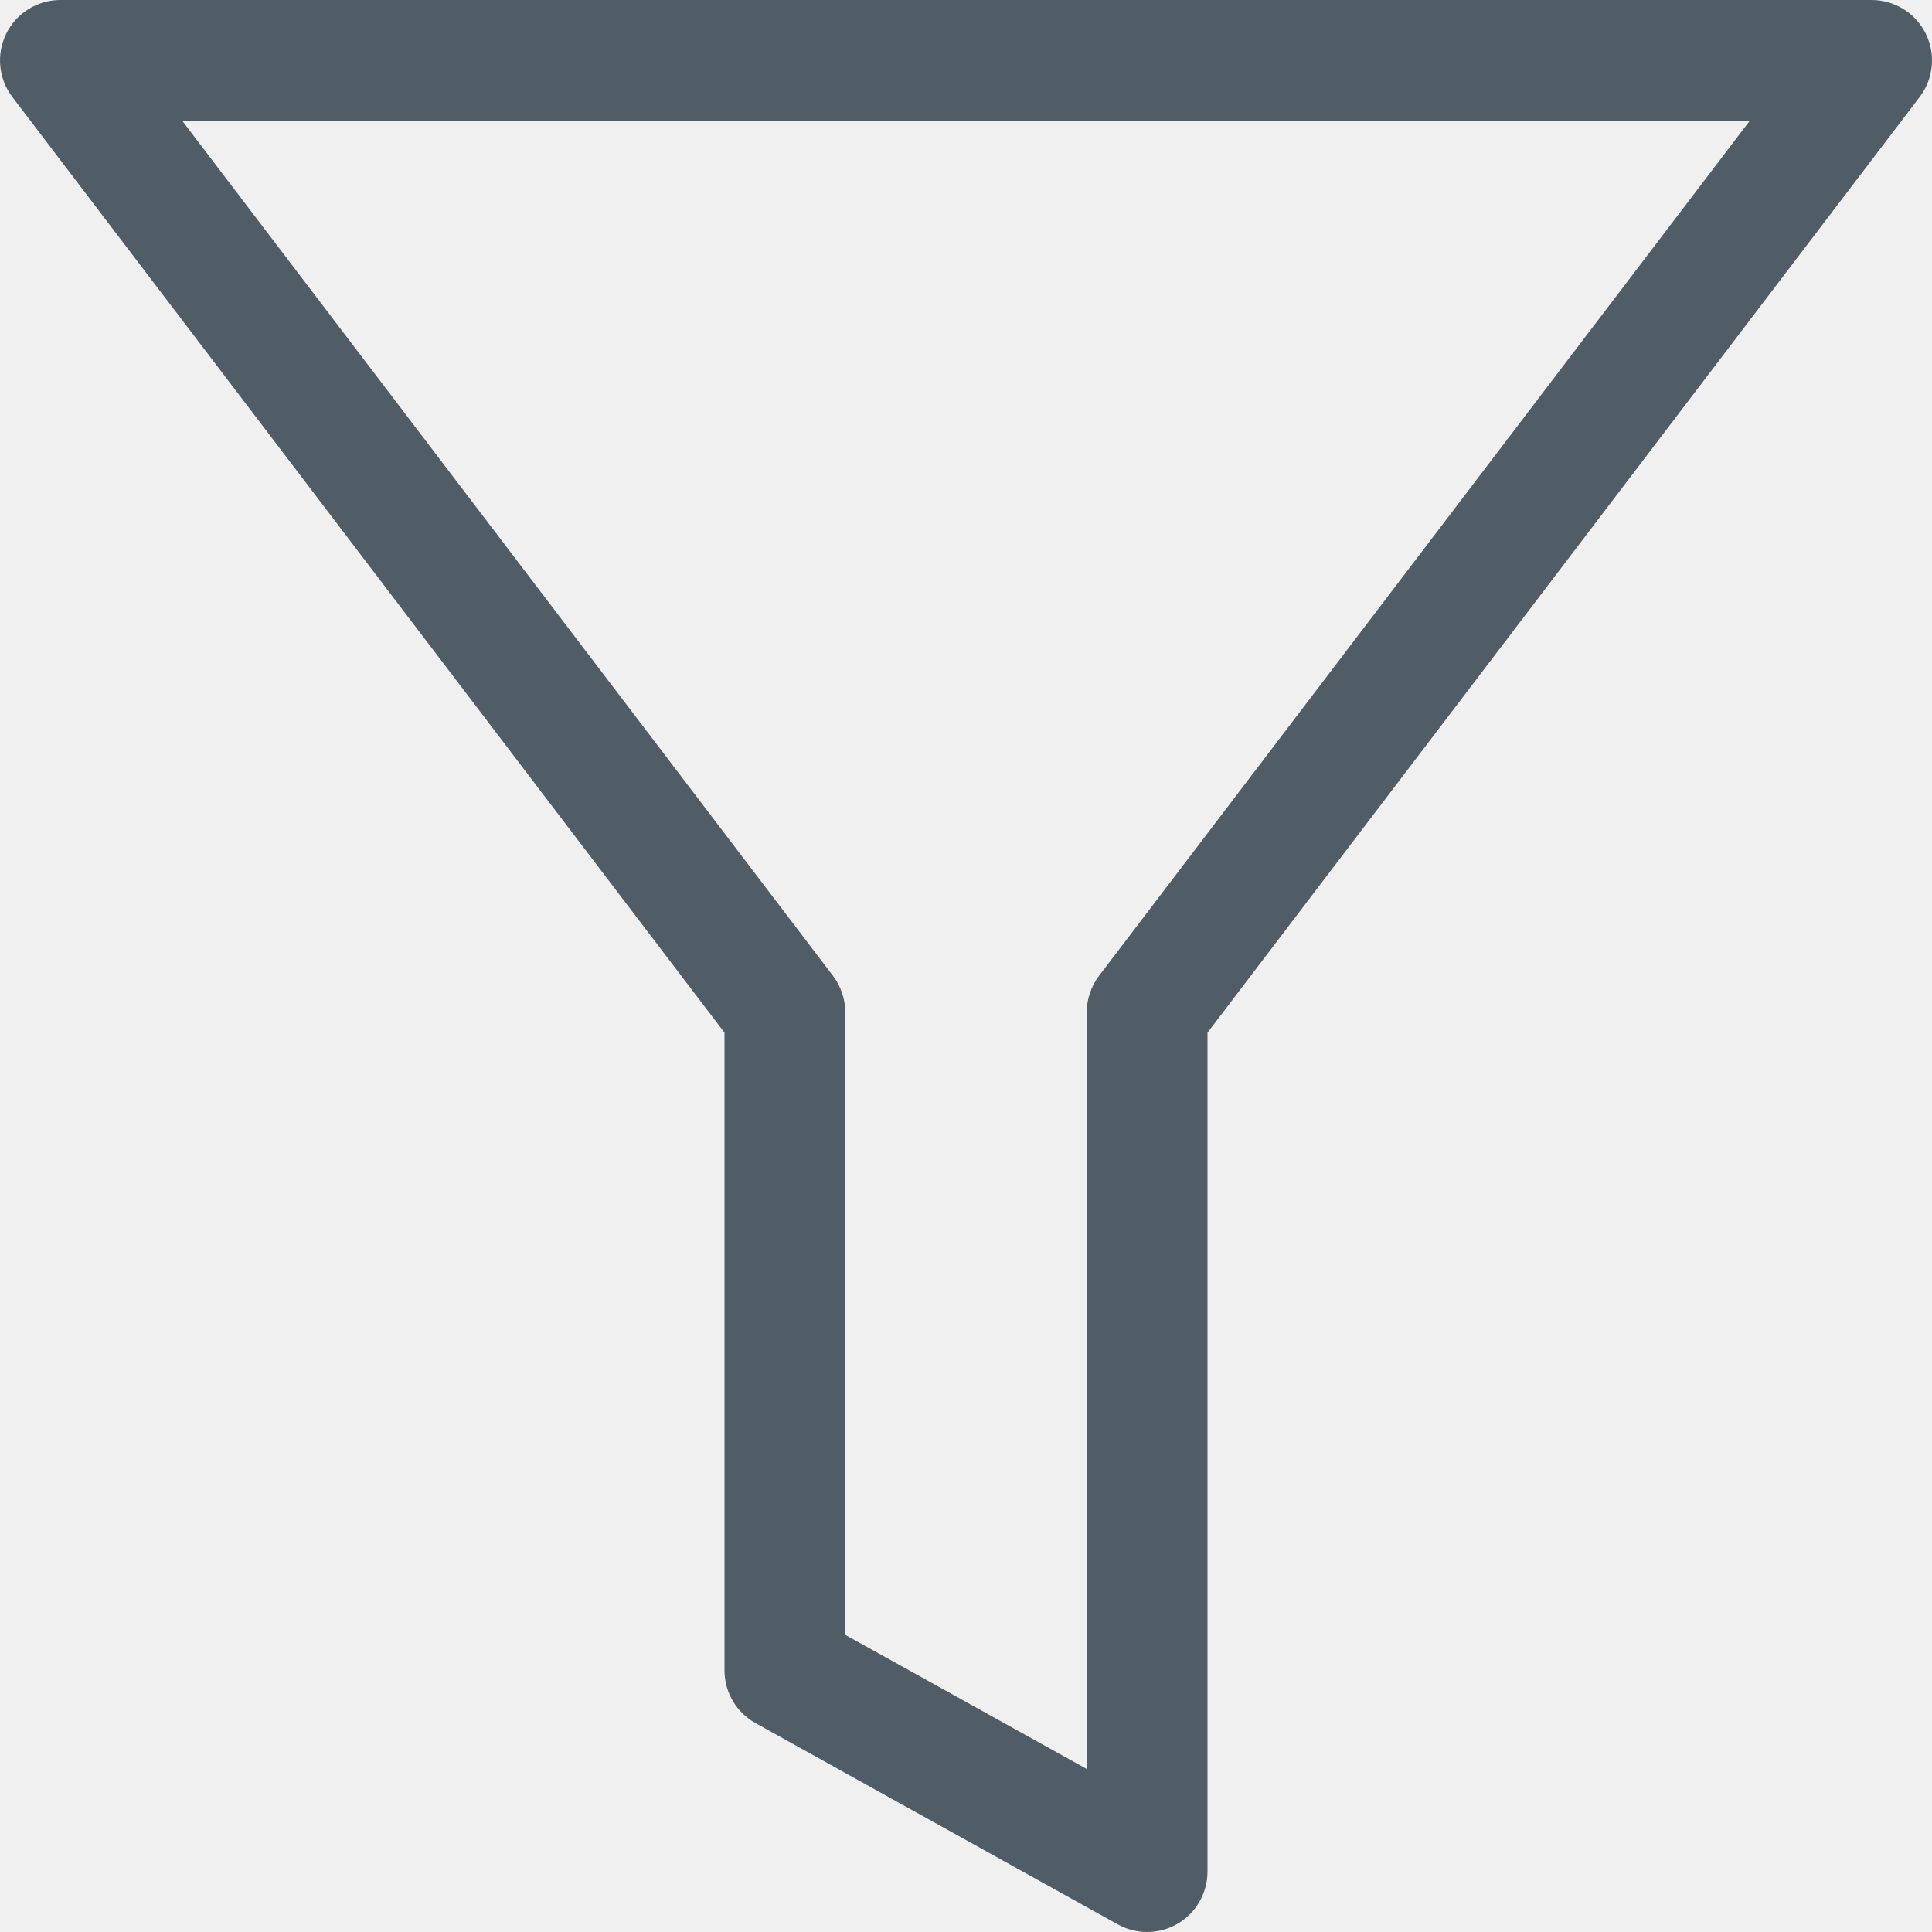
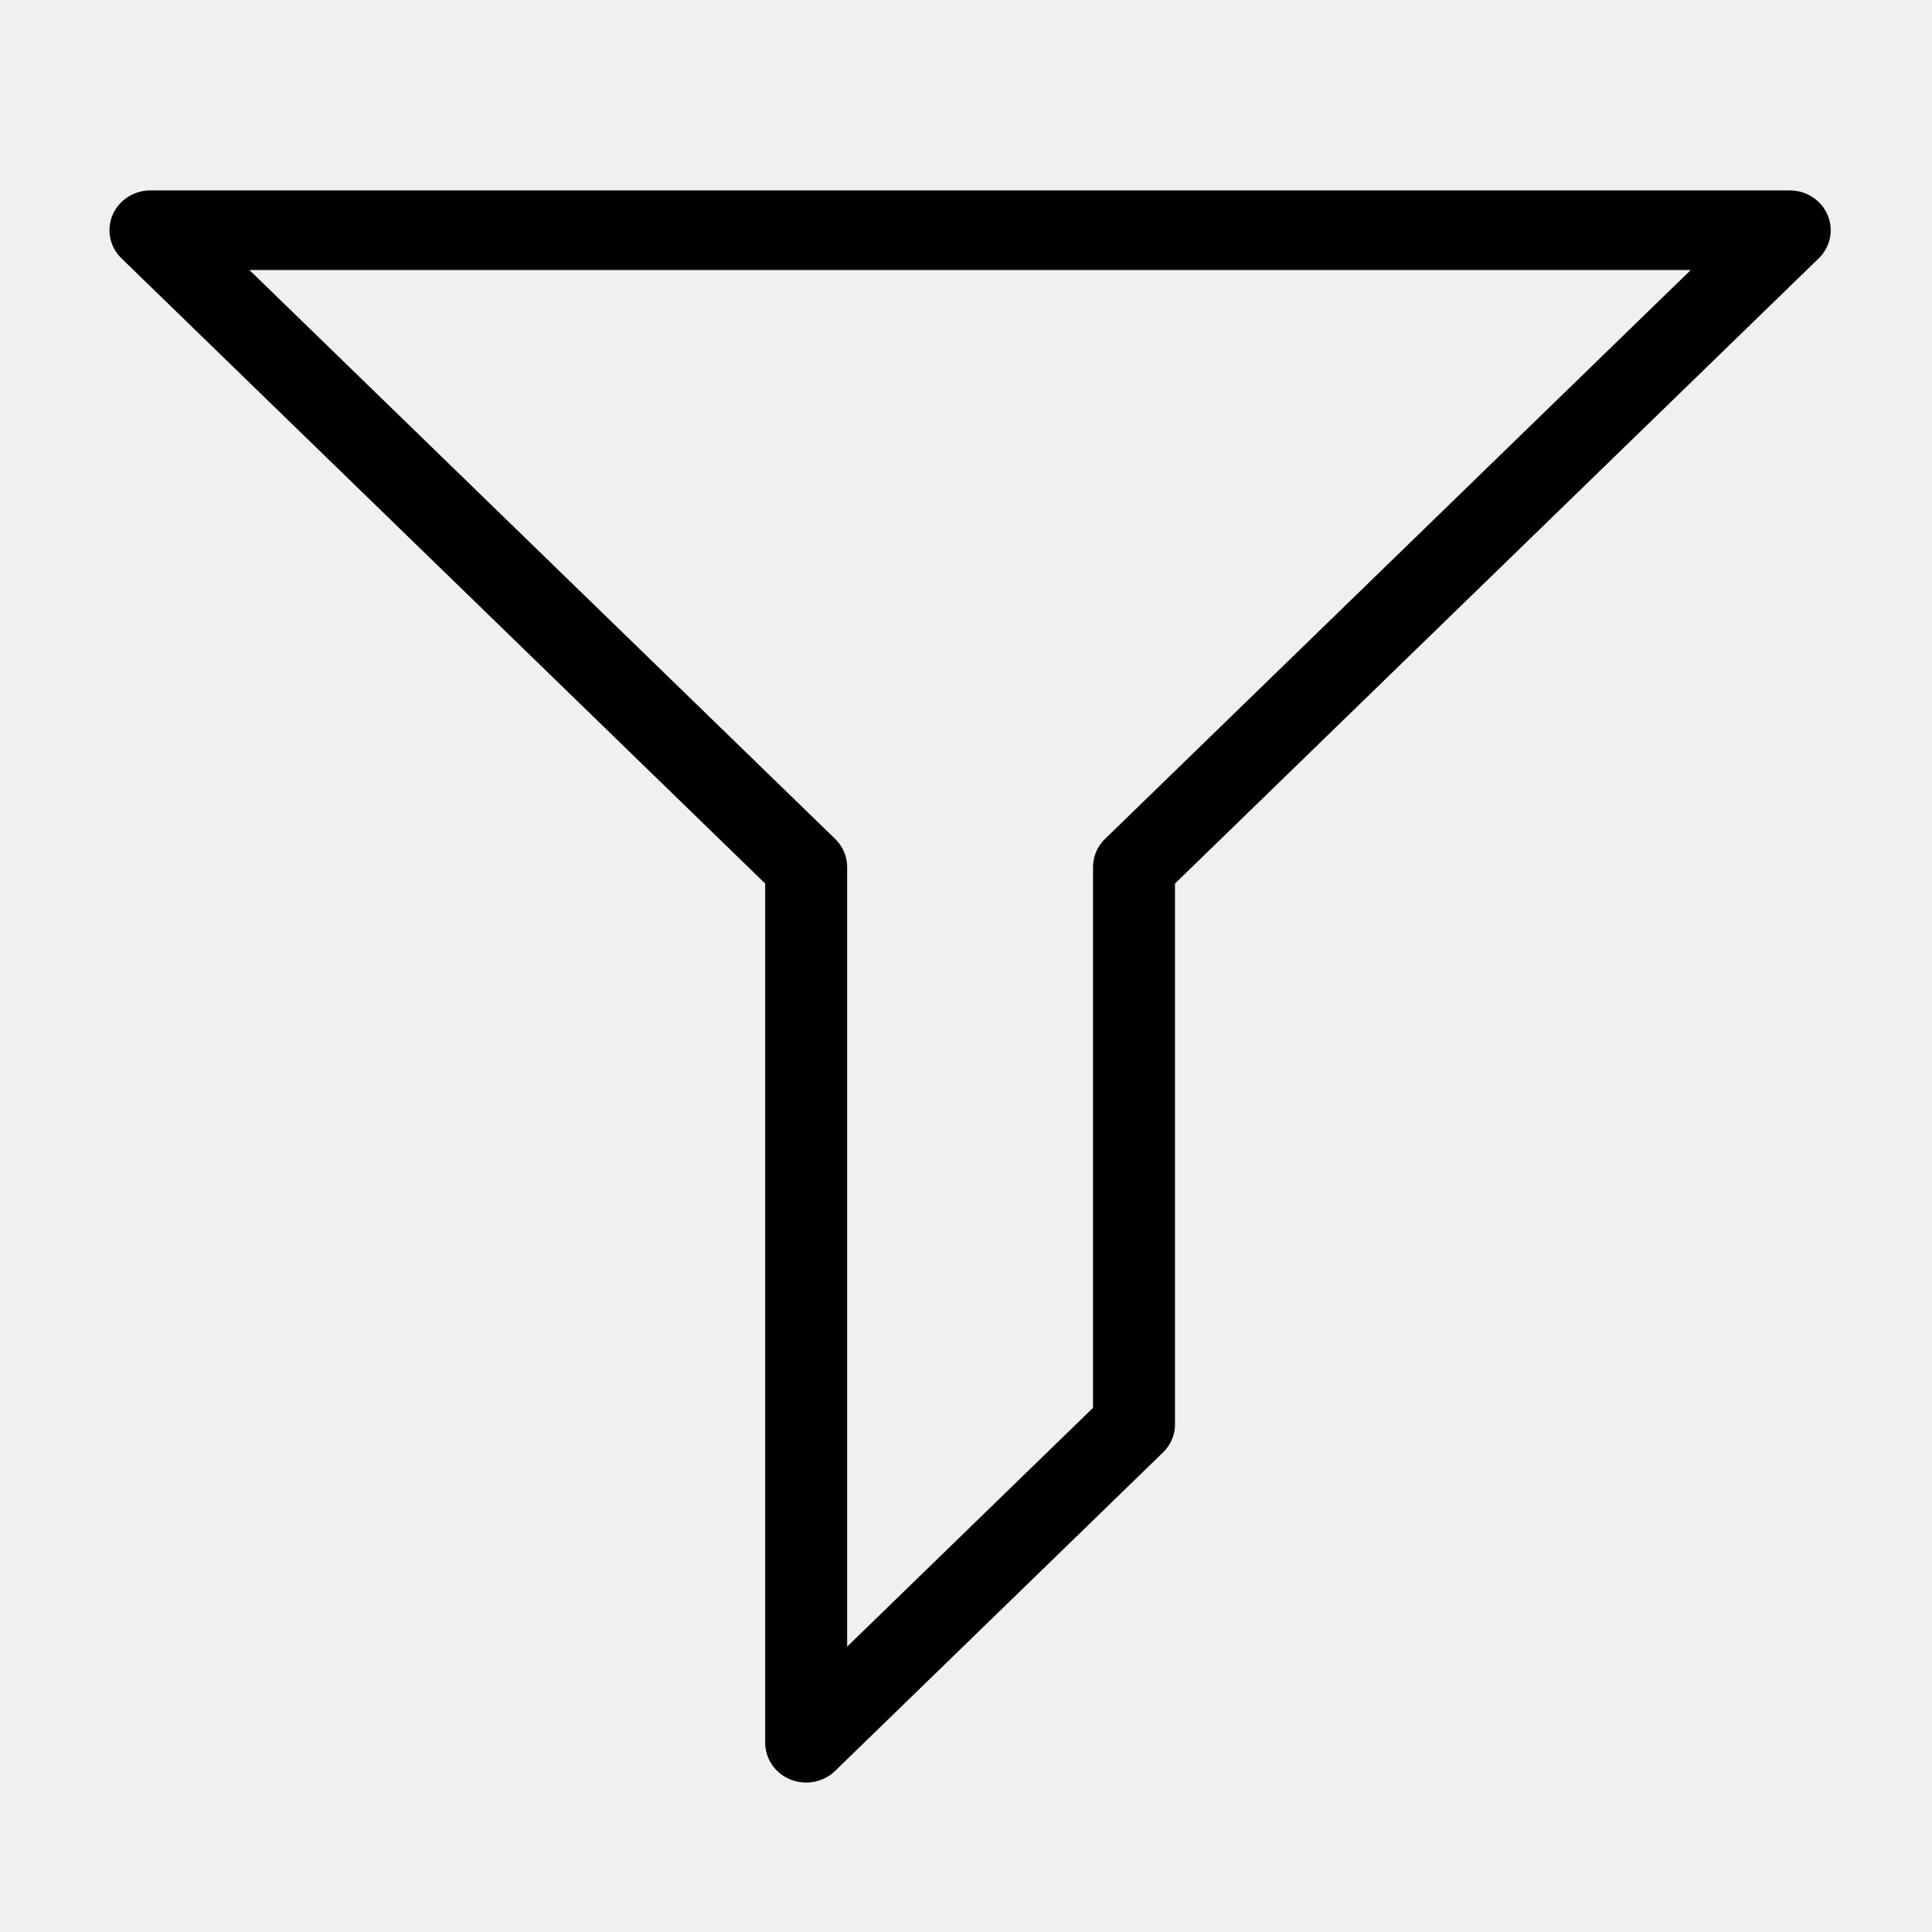
- <svg xmlns="http://www.w3.org/2000/svg" width="16" height="16" viewBox="0 0 16 16" fill="none">
-   <g clip-path="url(#clip0_1003:48928)">
-     <path d="M0.052 0.278C0.136 0.108 0.31 0 0.5 0H15.5C15.69 0 15.864 0.108 15.948 0.278C16.032 0.448 16.013 0.652 15.898 0.803L10 8.552V15.5C10 15.677 9.906 15.841 9.754 15.931C9.601 16.021 9.412 16.023 9.257 15.937L6.257 14.27C6.098 14.182 6 14.015 6 13.833V8.552L0.102 0.803C-0.013 0.652 -0.032 0.448 0.052 0.278ZM1.509 1L6.898 8.081C6.964 8.168 7 8.274 7 8.383V13.539L9 14.65V8.383C9 8.274 9.036 8.168 9.102 8.081L14.491 1H1.509Z" fill="#505D66" />
+ <svg xmlns="http://www.w3.org/2000/svg" width="18px" height="18px" viewBox="0 0 18 18" version="1.1" id="svg21">
+   <defs id="defs7">
+     <path d="M17.868,8.682 L15.168,5.982 C14.993,5.806 14.707,5.806 14.532,5.982 C14.356,6.157 14.356,6.443 14.532,6.618 L16.463,8.55 L9.45,8.55 L9.45,1.537 L11.382,3.468 C11.557,3.644 11.843,3.644 12.018,3.468 C12.194,3.293 12.194,3.007 12.018,2.832 L9.318,0.132 C9.143,-0.044 8.857,-0.044 8.682,0.132 L5.982,2.832 C5.806,3.007 5.806,3.293 5.982,3.468 C6.157,3.644 6.443,3.644 6.618,3.468 L8.55,1.537 L8.55,8.55 L1.537,8.55 L3.468,6.618 C3.644,6.443 3.644,6.157 3.468,5.982 C3.293,5.806 3.007,5.806 2.832,5.982 L0.132,8.682 C-0.044,8.857 -0.044,9.143 0.132,9.318 L2.832,12.018 C3.007,12.194 3.293,12.194 3.468,12.018 C3.644,11.843 3.644,11.557 3.468,11.382 L1.537,9.45 L8.55,9.45 L8.55,16.463 L6.618,14.532 C6.443,14.356 6.157,14.356 5.982,14.532 C5.806,14.707 5.806,14.993 5.982,15.168 L8.682,17.868 C8.857,18.044 9.143,18.044 9.318,17.868 L12.018,15.168 C12.194,14.993 12.194,14.707 12.018,14.532 C11.843,14.356 11.557,14.356 11.382,14.532 L9.45,16.463 L9.45,9.45 L16.463,9.45 L14.532,11.382 C14.356,11.557 14.356,11.843 14.532,12.018 C14.707,12.194 14.993,12.194 15.168,12.018 L17.868,9.318 C18.044,9.143 18.044,8.857 17.868,8.682" id="path-1" />
+   </defs>
+   <g id="g32" transform="matrix(0.763638,0,0,-0.7416847,10.56541,8.078177)">
+     <path d="m 0,0 v -7 l -4,-4 V 0 l -8,8 H 8 Z" style="fill:none;stroke:#000000;stroke-width:1;stroke-linecap:round;stroke-linejoin:round;stroke-miterlimit:10;stroke-dasharray:none;stroke-opacity:1" id="path34" />
  </g>
-   <defs>
-     <clipPath id="clip0_1003:48928">
-       <rect width="16" height="16" fill="white" />
-     </clipPath>
-   </defs>
</svg>
